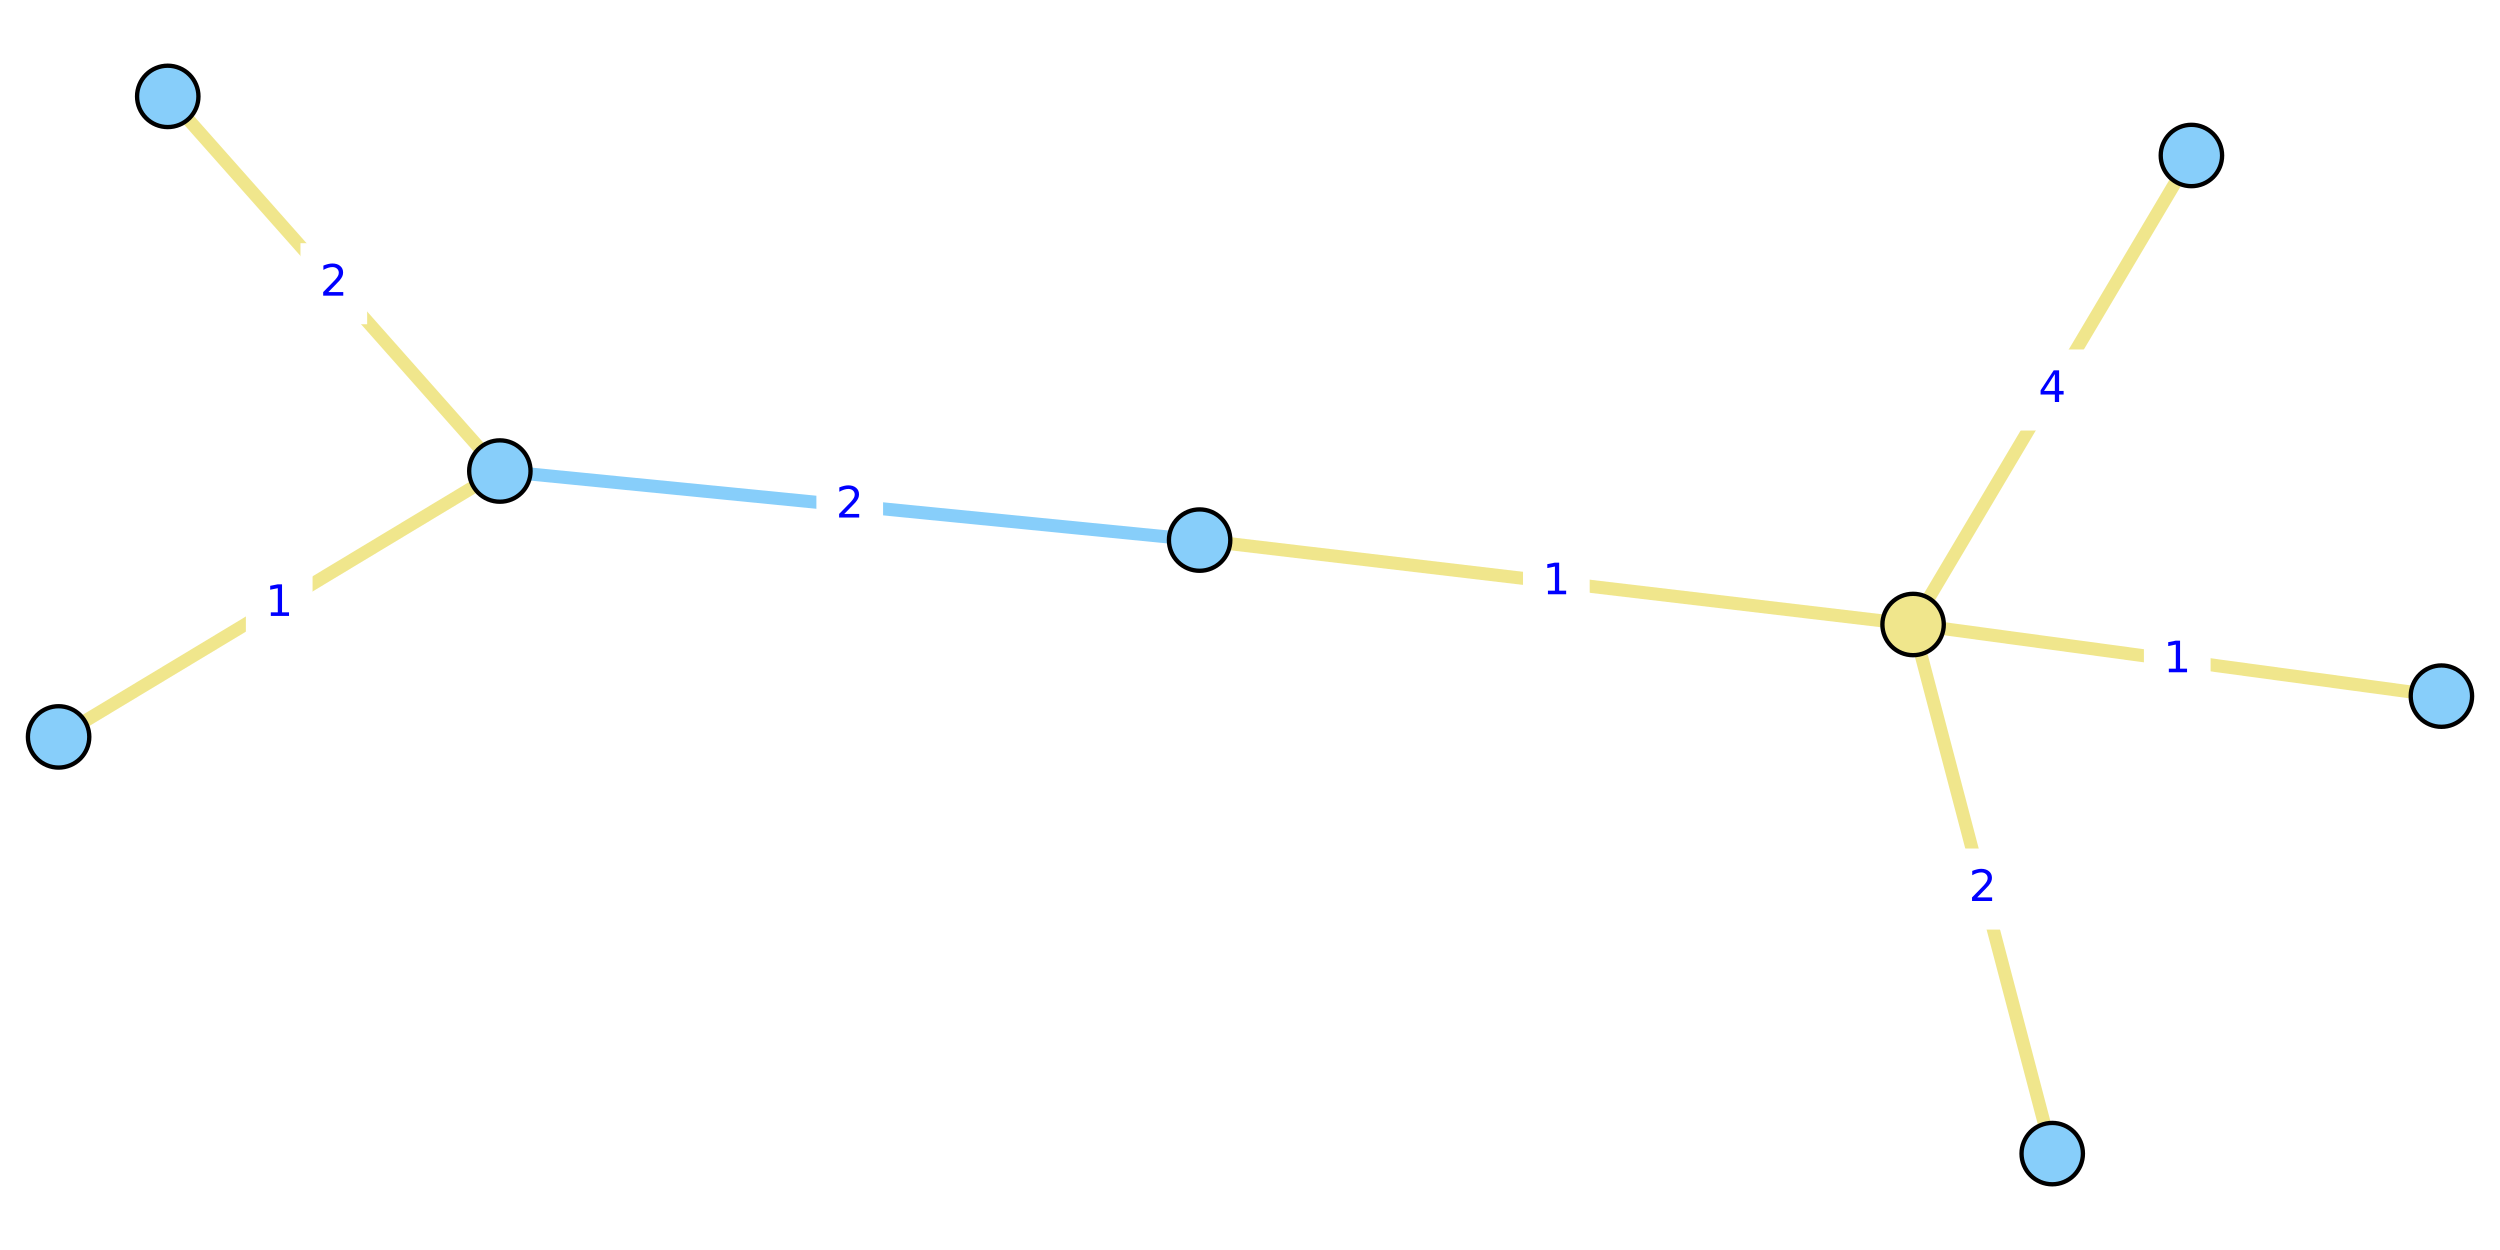
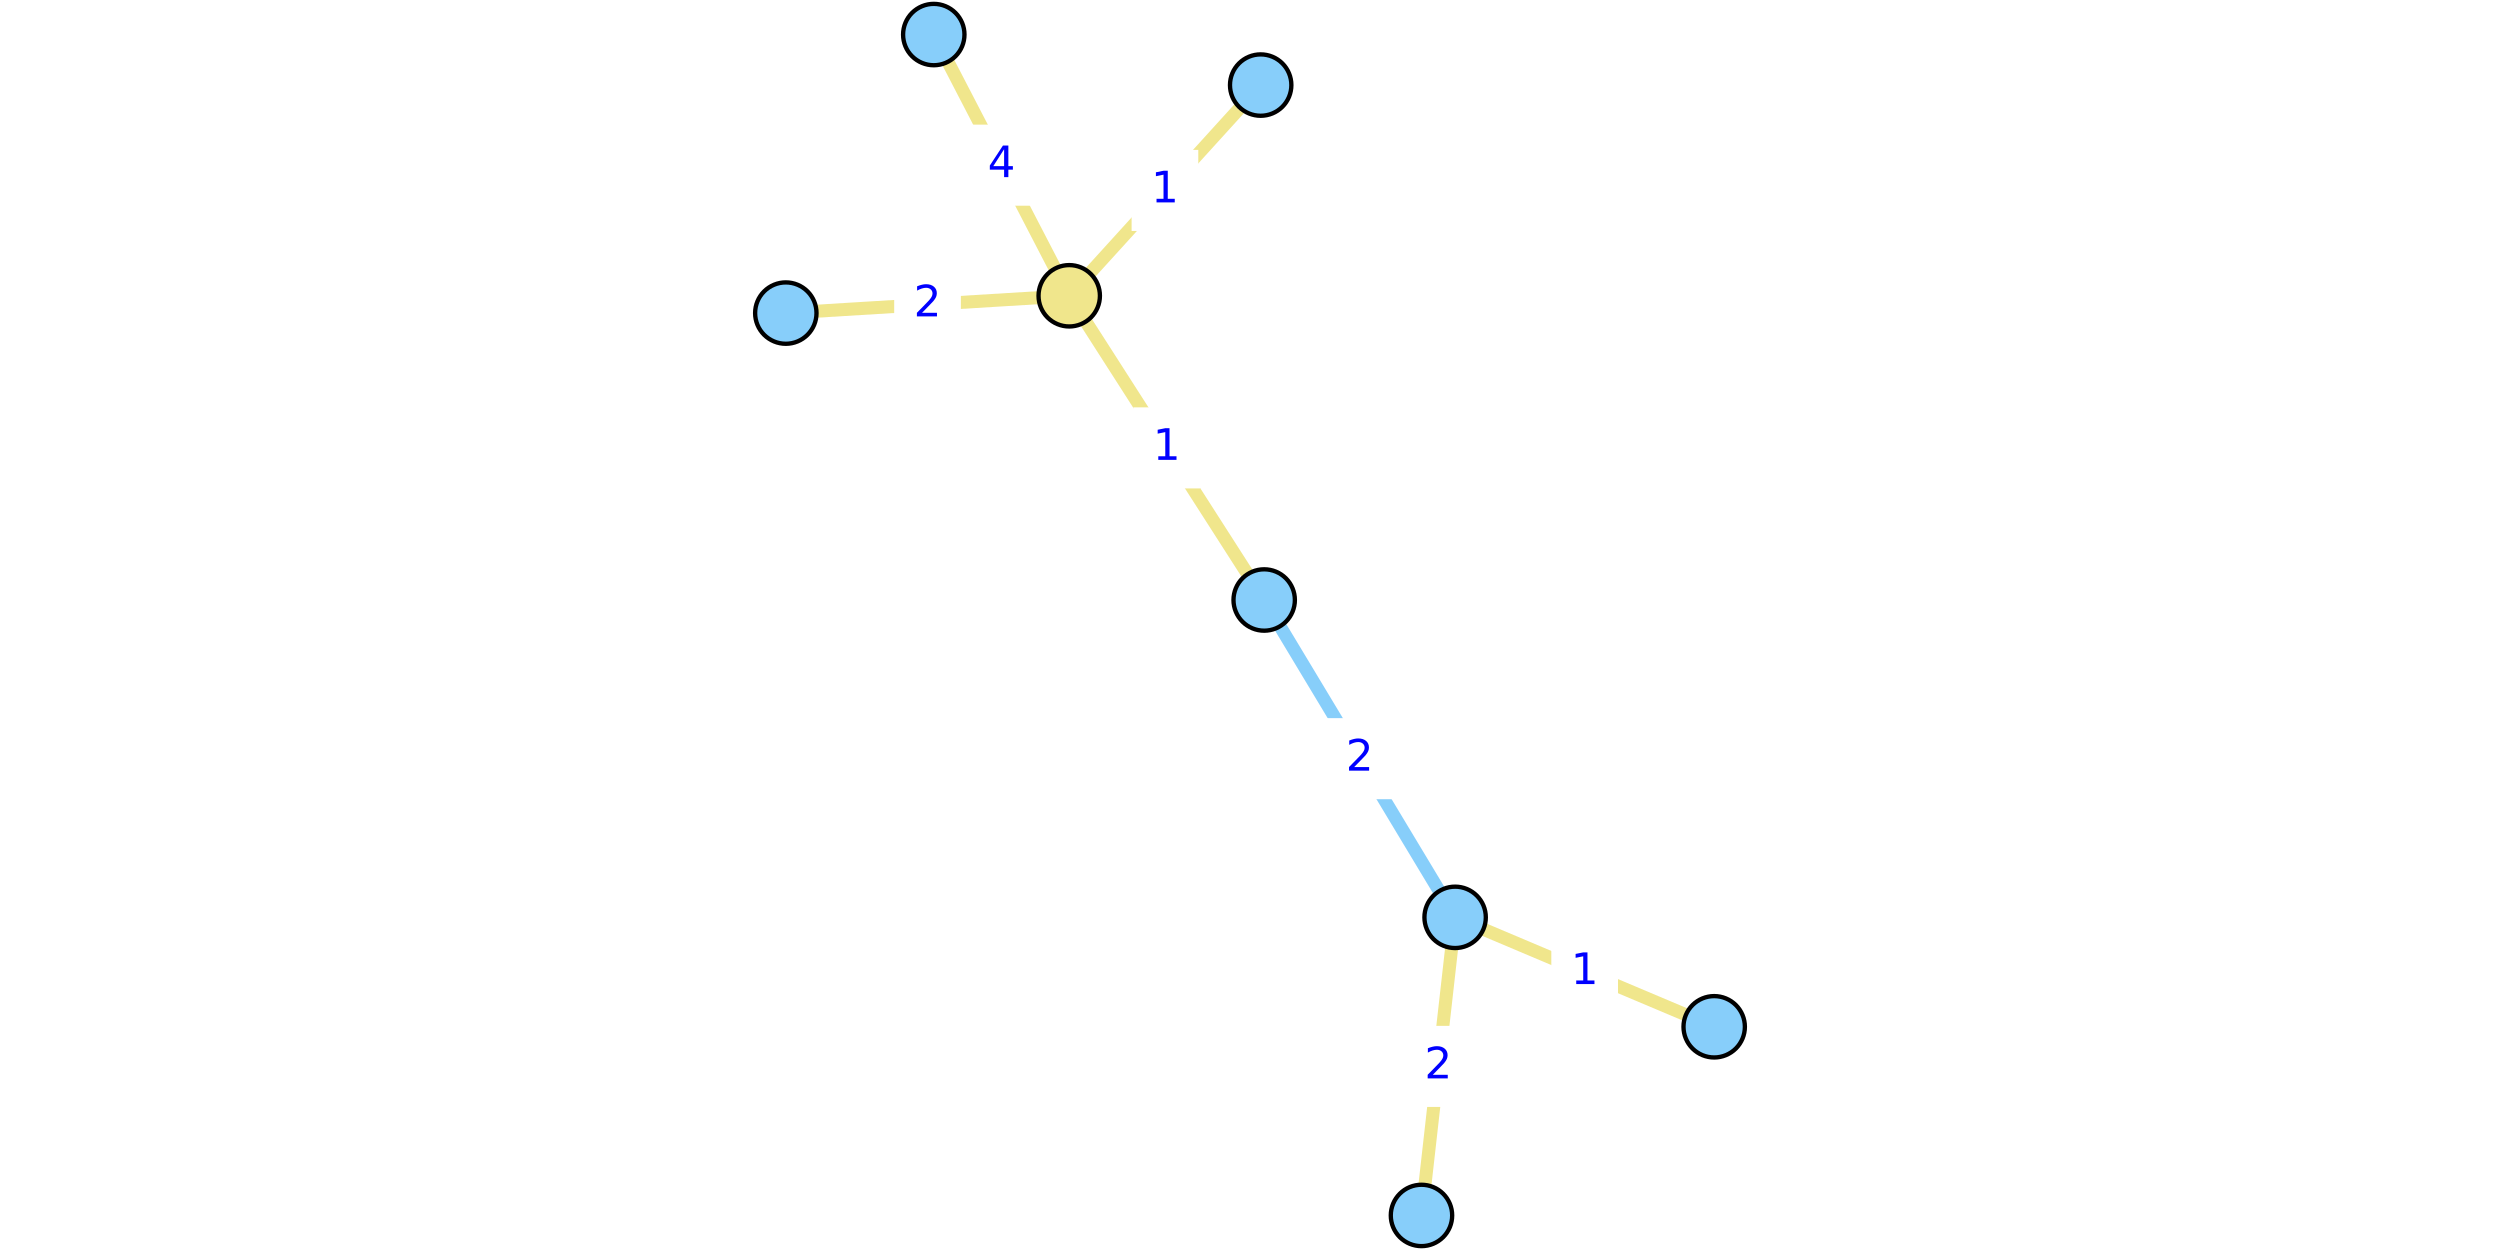
<svg xmlns="http://www.w3.org/2000/svg" xmlns:xlink="http://www.w3.org/1999/xlink" height="288pt" version="1.1" viewBox="0 0 576 288" width="576pt">
  <defs>
    <style type="text/css">
*{stroke-linecap:butt;stroke-linejoin:round;}
  </style>
  </defs>
  <g id="figure_1">
    <g id="patch_1">
      <path d="M 0 288  L 576 288  L 576 0  L 0 0  z " style="fill:#ffffff;" />
    </g>
    <g id="axes_1">
      <g id="patch_2">
-         <path d="M 2.52 270.663  L 573.48 270.663  L 573.48 17.337  L 2.52 17.337  z " style="fill:#ffffff;" />
+         <path d="M 176.773 285.48  L 399.227 285.48  L 399.227 2.52  L 176.773 2.52  z " style="fill:#ffffff;" />
      </g>
      <g id="matplotlib.axis_1" />
      <g id="matplotlib.axis_2" />
      <g id="line2d_1">
-         <path clip-path="url(#p25bb078e5a)" d="M 115.167 108.528  L 276.391 124.439  " style="fill:none;stroke:#87cefa;stroke-linecap:square;stroke-width:3;" />
+         <path clip-path="url(#pb9cbd3bf87)" d="M 335.26 211.357  L 291.268 138.239  " style="fill:none;stroke:#87cefa;stroke-linecap:square;stroke-width:3;" />
      </g>
      <g id="line2d_2">
-         <path clip-path="url(#p25bb078e5a)" d="M 472.833 265.791  L 440.777 143.885  " style="fill:none;stroke:#f0e68c;stroke-linecap:square;stroke-width:3;" />
+         <path clip-path="url(#pb9cbd3bf87)" d="M 181.051 72.136  L 246.35 68.148  " style="fill:none;stroke:#f0e68c;stroke-linecap:square;stroke-width:3;" />
      </g>
      <g id="line2d_3">
-         <path clip-path="url(#p25bb078e5a)" d="M 504.9 35.827  L 440.777 143.885  " style="fill:none;stroke:#f0e68c;stroke-linecap:square;stroke-width:3;" />
+         <path clip-path="url(#pb9cbd3bf87)" d="M 215.143 7.962  L 246.35 68.148  " style="fill:none;stroke:#f0e68c;stroke-linecap:square;stroke-width:3;" />
      </g>
      <g id="line2d_4">
-         <path clip-path="url(#p25bb078e5a)" d="M 440.777 143.885  L 562.5 160.388  " style="fill:none;stroke:#f0e68c;stroke-linecap:square;stroke-width:3;" />
+         <path clip-path="url(#pb9cbd3bf87)" d="M 246.35 68.148  L 290.46 19.603  " style="fill:none;stroke:#f0e68c;stroke-linecap:square;stroke-width:3;" />
      </g>
      <g id="line2d_5">
-         <path clip-path="url(#p25bb078e5a)" d="M 440.777 143.885  L 276.391 124.439  " style="fill:none;stroke:#f0e68c;stroke-linecap:square;stroke-width:3;" />
+         <path clip-path="url(#pb9cbd3bf87)" d="M 246.35 68.148  L 291.268 138.239  " style="fill:none;stroke:#f0e68c;stroke-linecap:square;stroke-width:3;" />
      </g>
      <g id="line2d_6">
-         <path clip-path="url(#p25bb078e5a)" d="M 13.5 169.783  L 115.167 108.528  " style="fill:none;stroke:#f0e68c;stroke-linecap:square;stroke-width:3;" />
+         <path clip-path="url(#pb9cbd3bf87)" d="M 394.949 236.572  L 335.26 211.357  " style="fill:none;stroke:#f0e68c;stroke-linecap:square;stroke-width:3;" />
      </g>
      <g id="line2d_7">
-         <path clip-path="url(#p25bb078e5a)" d="M 115.167 108.528  L 38.651 22.209  " style="fill:none;stroke:#f0e68c;stroke-linecap:square;stroke-width:3;" />
+         <path clip-path="url(#pb9cbd3bf87)" d="M 335.26 211.357  L 327.509 280.038  " style="fill:none;stroke:#f0e68c;stroke-linecap:square;stroke-width:3;" />
      </g>
      <g id="text_1">
        <g id="patch_3">
-           <path d="M 188.598 125.323  L 202.96 125.323  L 202.96 107.645  L 188.598 107.645  z " style="fill:#ffffff;stroke:#ffffff;stroke-linejoin:miter;" />
+           <path d="M 306.083 183.637  L 320.445 183.637  L 320.445 165.959  L 306.083 165.959  z " style="fill:#ffffff;stroke:#ffffff;stroke-linejoin:miter;" />
        </g>
        <defs>
          <path d="M 19.188 8.297  L 53.609 8.297  L 53.609 0  L 7.328 0  L 7.328 8.297  Q 12.938 14.109 22.625 23.891  Q 32.328 33.688 34.812 36.531  Q 39.547 41.844 41.422 45.531  Q 43.312 49.219 43.312 52.781  Q 43.312 58.594 39.234 62.25  Q 35.156 65.922 28.609 65.922  Q 23.969 65.922 18.812 64.312  Q 13.672 62.703 7.812 59.422  L 7.812 69.391  Q 13.766 71.781 18.938 73  Q 24.125 74.219 28.422 74.219  Q 39.75 74.219 46.484 68.547  Q 53.219 62.891 53.219 53.422  Q 53.219 48.922 51.531 44.891  Q 49.859 40.875 45.406 35.406  Q 44.188 33.984 37.641 27.219  Q 31.109 20.453 19.188 8.297  z " id="DejaVuSans-32" />
        </defs>
-         <g style="fill:#0000ff;" transform="translate(192.5979 119.2433)scale(0.1 -0.1)">
+         <g style="fill:#0000ff;" transform="translate(310.083 177.5576)scale(0.1 -0.1)">
          <use xlink:href="#DejaVuSans-32" />
        </g>
      </g>
      <g id="text_2">
        <g id="patch_4">
-           <path d="M 449.624 213.677  L 463.986 213.677  L 463.986 195.999  L 449.624 195.999  z " style="fill:#ffffff;stroke:#ffffff;stroke-linejoin:miter;" />
+           <path d="M 206.52 78.981  L 220.882 78.981  L 220.882 61.303  L 206.52 61.303  z " style="fill:#ffffff;stroke:#ffffff;stroke-linejoin:miter;" />
        </g>
-         <g style="fill:#0000ff;" transform="translate(453.6236 207.5975)scale(0.1 -0.1)">
+         <g style="fill:#0000ff;" transform="translate(210.5196 72.90163)scale(0.1 -0.1)">
          <use xlink:href="#DejaVuSans-32" />
        </g>
      </g>
      <g id="text_3">
        <g id="patch_5">
-           <path d="M 465.657 98.695  L 480.02 98.695  L 480.02 81.017  L 465.657 81.017  z " style="fill:#ffffff;stroke:#ffffff;stroke-linejoin:miter;" />
+           <path d="M 223.566 46.894  L 237.928 46.894  L 237.928 29.216  L 223.566 29.216  z " style="fill:#ffffff;stroke:#ffffff;stroke-linejoin:miter;" />
        </g>
        <defs>
          <path d="M 37.797 64.312  L 12.891 25.391  L 37.797 25.391  z M 35.203 72.906  L 47.609 72.906  L 47.609 25.391  L 58.016 25.391  L 58.016 17.188  L 47.609 17.188  L 47.609 0  L 37.797 0  L 37.797 17.188  L 4.891 17.188  L 4.891 26.703  z " id="DejaVuSans-34" />
        </defs>
-         <g style="fill:#0000ff;" transform="translate(469.6573 92.61559)scale(0.1 -0.1)">
+         <g style="fill:#0000ff;" transform="translate(227.5656 40.81419)scale(0.1 -0.1)">
          <use xlink:href="#DejaVuSans-34" />
        </g>
      </g>
      <g id="text_4">
        <g id="patch_6">
-           <path d="M 494.457 160.976  L 508.82 160.976  L 508.82 143.298  L 494.457 143.298  z " style="fill:#ffffff;stroke:#ffffff;stroke-linejoin:miter;" />
+           <path d="M 261.224 52.715  L 275.587 52.715  L 275.587 35.036  L 261.224 35.036  z " style="fill:#ffffff;stroke:#ffffff;stroke-linejoin:miter;" />
        </g>
        <defs>
          <path d="M 12.406 8.297  L 28.516 8.297  L 28.516 63.922  L 10.984 60.406  L 10.984 69.391  L 28.422 72.906  L 38.281 72.906  L 38.281 8.297  L 54.391 8.297  L 54.391 0  L 12.406 0  z " id="DejaVuSans-31" />
        </defs>
-         <g style="fill:#0000ff;" transform="translate(498.4572 154.896)scale(0.1 -0.1)">
+         <g style="fill:#0000ff;" transform="translate(265.2242 46.63493)scale(0.1 -0.1)">
          <use xlink:href="#DejaVuSans-31" />
        </g>
      </g>
      <g id="text_5">
        <g id="patch_7">
-           <path d="M 351.403 143.001  L 365.765 143.001  L 365.765 125.323  L 351.403 125.323  z " style="fill:#ffffff;stroke:#ffffff;stroke-linejoin:miter;" />
+           <path d="M 261.628 112.033  L 275.991 112.033  L 275.991 94.355  L 261.628 94.355  z " style="fill:#ffffff;stroke:#ffffff;stroke-linejoin:miter;" />
        </g>
-         <g style="fill:#0000ff;" transform="translate(355.4028 136.9217)scale(0.1 -0.1)">
+         <g style="fill:#0000ff;" transform="translate(265.6282 105.9532)scale(0.1 -0.1)">
          <use xlink:href="#DejaVuSans-31" />
        </g>
      </g>
      <g id="text_6">
        <g id="patch_8">
-           <path d="M 57.152 147.995  L 71.515 147.995  L 71.515 130.316  L 57.152 130.316  z " style="fill:#ffffff;stroke:#ffffff;stroke-linejoin:miter;" />
+           <path d="M 357.923 232.803  L 372.286 232.803  L 372.286 215.125  L 357.923 215.125  z " style="fill:#ffffff;stroke:#ffffff;stroke-linejoin:miter;" />
        </g>
-         <g style="fill:#0000ff;" transform="translate(61.15219 141.9149)scale(0.1 -0.1)">
+         <g style="fill:#0000ff;" transform="translate(361.9232 226.7237)scale(0.1 -0.1)">
          <use xlink:href="#DejaVuSans-31" />
        </g>
      </g>
      <g id="text_7">
        <g id="patch_9">
-           <path d="M 69.728 74.208  L 84.09 74.208  L 84.09 56.53  L 69.728 56.53  z " style="fill:#ffffff;stroke:#ffffff;stroke-linejoin:miter;" />
+           <path d="M 324.203 254.537  L 338.566 254.537  L 338.566 236.859  L 324.203 236.859  z " style="fill:#ffffff;stroke:#ffffff;stroke-linejoin:miter;" />
        </g>
-         <g style="fill:#0000ff;" transform="translate(73.72776 68.12817)scale(0.1 -0.1)">
+         <g style="fill:#0000ff;" transform="translate(328.2033 248.4571)scale(0.1 -0.1)">
          <use xlink:href="#DejaVuSans-32" />
        </g>
      </g>
      <g id="PathCollection_1">
        <defs>
-           <path d="M 0 7.071  C 1.875 7.071 3.674 6.326 5 5  C 6.326 3.674 7.071 1.875 7.071 0  C 7.071 -1.875 6.326 -3.674 5 -5  C 3.674 -6.326 1.875 -7.071 0 -7.071  C -1.875 -7.071 -3.674 -6.326 -5 -5  C -6.326 -3.674 -7.071 -1.875 -7.071 0  C -7.071 1.875 -6.326 3.674 -5 5  C -3.674 6.326 -1.875 7.071 0 7.071  z " id="C0_0_b88be93d4f" />
+           <path d="M 0 7.071  C 1.875 7.071 3.674 6.326 5 5  C 6.326 3.674 7.071 1.875 7.071 0  C 7.071 -1.875 6.326 -3.674 5 -5  C 3.674 -6.326 1.875 -7.071 0 -7.071  C -1.875 -7.071 -3.674 -6.326 -5 -5  C -6.326 -3.674 -7.071 -1.875 -7.071 0  C -7.071 1.875 -6.326 3.674 -5 5  C -3.674 6.326 -1.875 7.071 0 7.071  z " id="C0_0_6fa2421c1a" />
        </defs>
-         <use style="fill:#87cefa;stroke:#000000;" x="472.833" xlink:href="#C0_0_b88be93d4f" y="265.791" />
-         <use style="fill:#87cefa;stroke:#000000;" x="504.9" xlink:href="#C0_0_b88be93d4f" y="35.827" />
-         <use style="fill:#87cefa;stroke:#000000;" x="13.5" xlink:href="#C0_0_b88be93d4f" y="169.783" />
-         <use style="fill:#87cefa;stroke:#000000;" x="115.167" xlink:href="#C0_0_b88be93d4f" y="108.528" />
-         <use style="fill:#87cefa;stroke:#000000;" x="562.5" xlink:href="#C0_0_b88be93d4f" y="160.388" />
-         <use style="fill:#87cefa;stroke:#000000;" x="276.391" xlink:href="#C0_0_b88be93d4f" y="124.439" />
-         <use style="fill:#87cefa;stroke:#000000;" x="38.651" xlink:href="#C0_0_b88be93d4f" y="22.209" />
-         <use style="fill:#f0e68c;stroke:#000000;" x="440.777" xlink:href="#C0_0_b88be93d4f" y="143.885" />
+         <use style="fill:#87cefa;stroke:#000000;" x="181.051" xlink:href="#C0_0_6fa2421c1a" y="72.136" />
+         <use style="fill:#87cefa;stroke:#000000;" x="215.143" xlink:href="#C0_0_6fa2421c1a" y="7.962" />
+         <use style="fill:#87cefa;stroke:#000000;" x="394.949" xlink:href="#C0_0_6fa2421c1a" y="236.572" />
+         <use style="fill:#87cefa;stroke:#000000;" x="335.26" xlink:href="#C0_0_6fa2421c1a" y="211.357" />
+         <use style="fill:#87cefa;stroke:#000000;" x="290.46" xlink:href="#C0_0_6fa2421c1a" y="19.603" />
+         <use style="fill:#87cefa;stroke:#000000;" x="291.268" xlink:href="#C0_0_6fa2421c1a" y="138.239" />
+         <use style="fill:#87cefa;stroke:#000000;" x="327.509" xlink:href="#C0_0_6fa2421c1a" y="280.038" />
+         <use style="fill:#f0e68c;stroke:#000000;" x="246.35" xlink:href="#C0_0_6fa2421c1a" y="68.148" />
      </g>
    </g>
  </g>
  <defs>
-     <clipPath id="p25bb078e5a">
-       <rect height="253.325" width="570.96" x="2.52" y="17.337" />
+     <clipPath id="pb9cbd3bf87">
+       <rect height="282.96" width="222.454" x="176.773" y="2.52" />
    </clipPath>
  </defs>
</svg>
